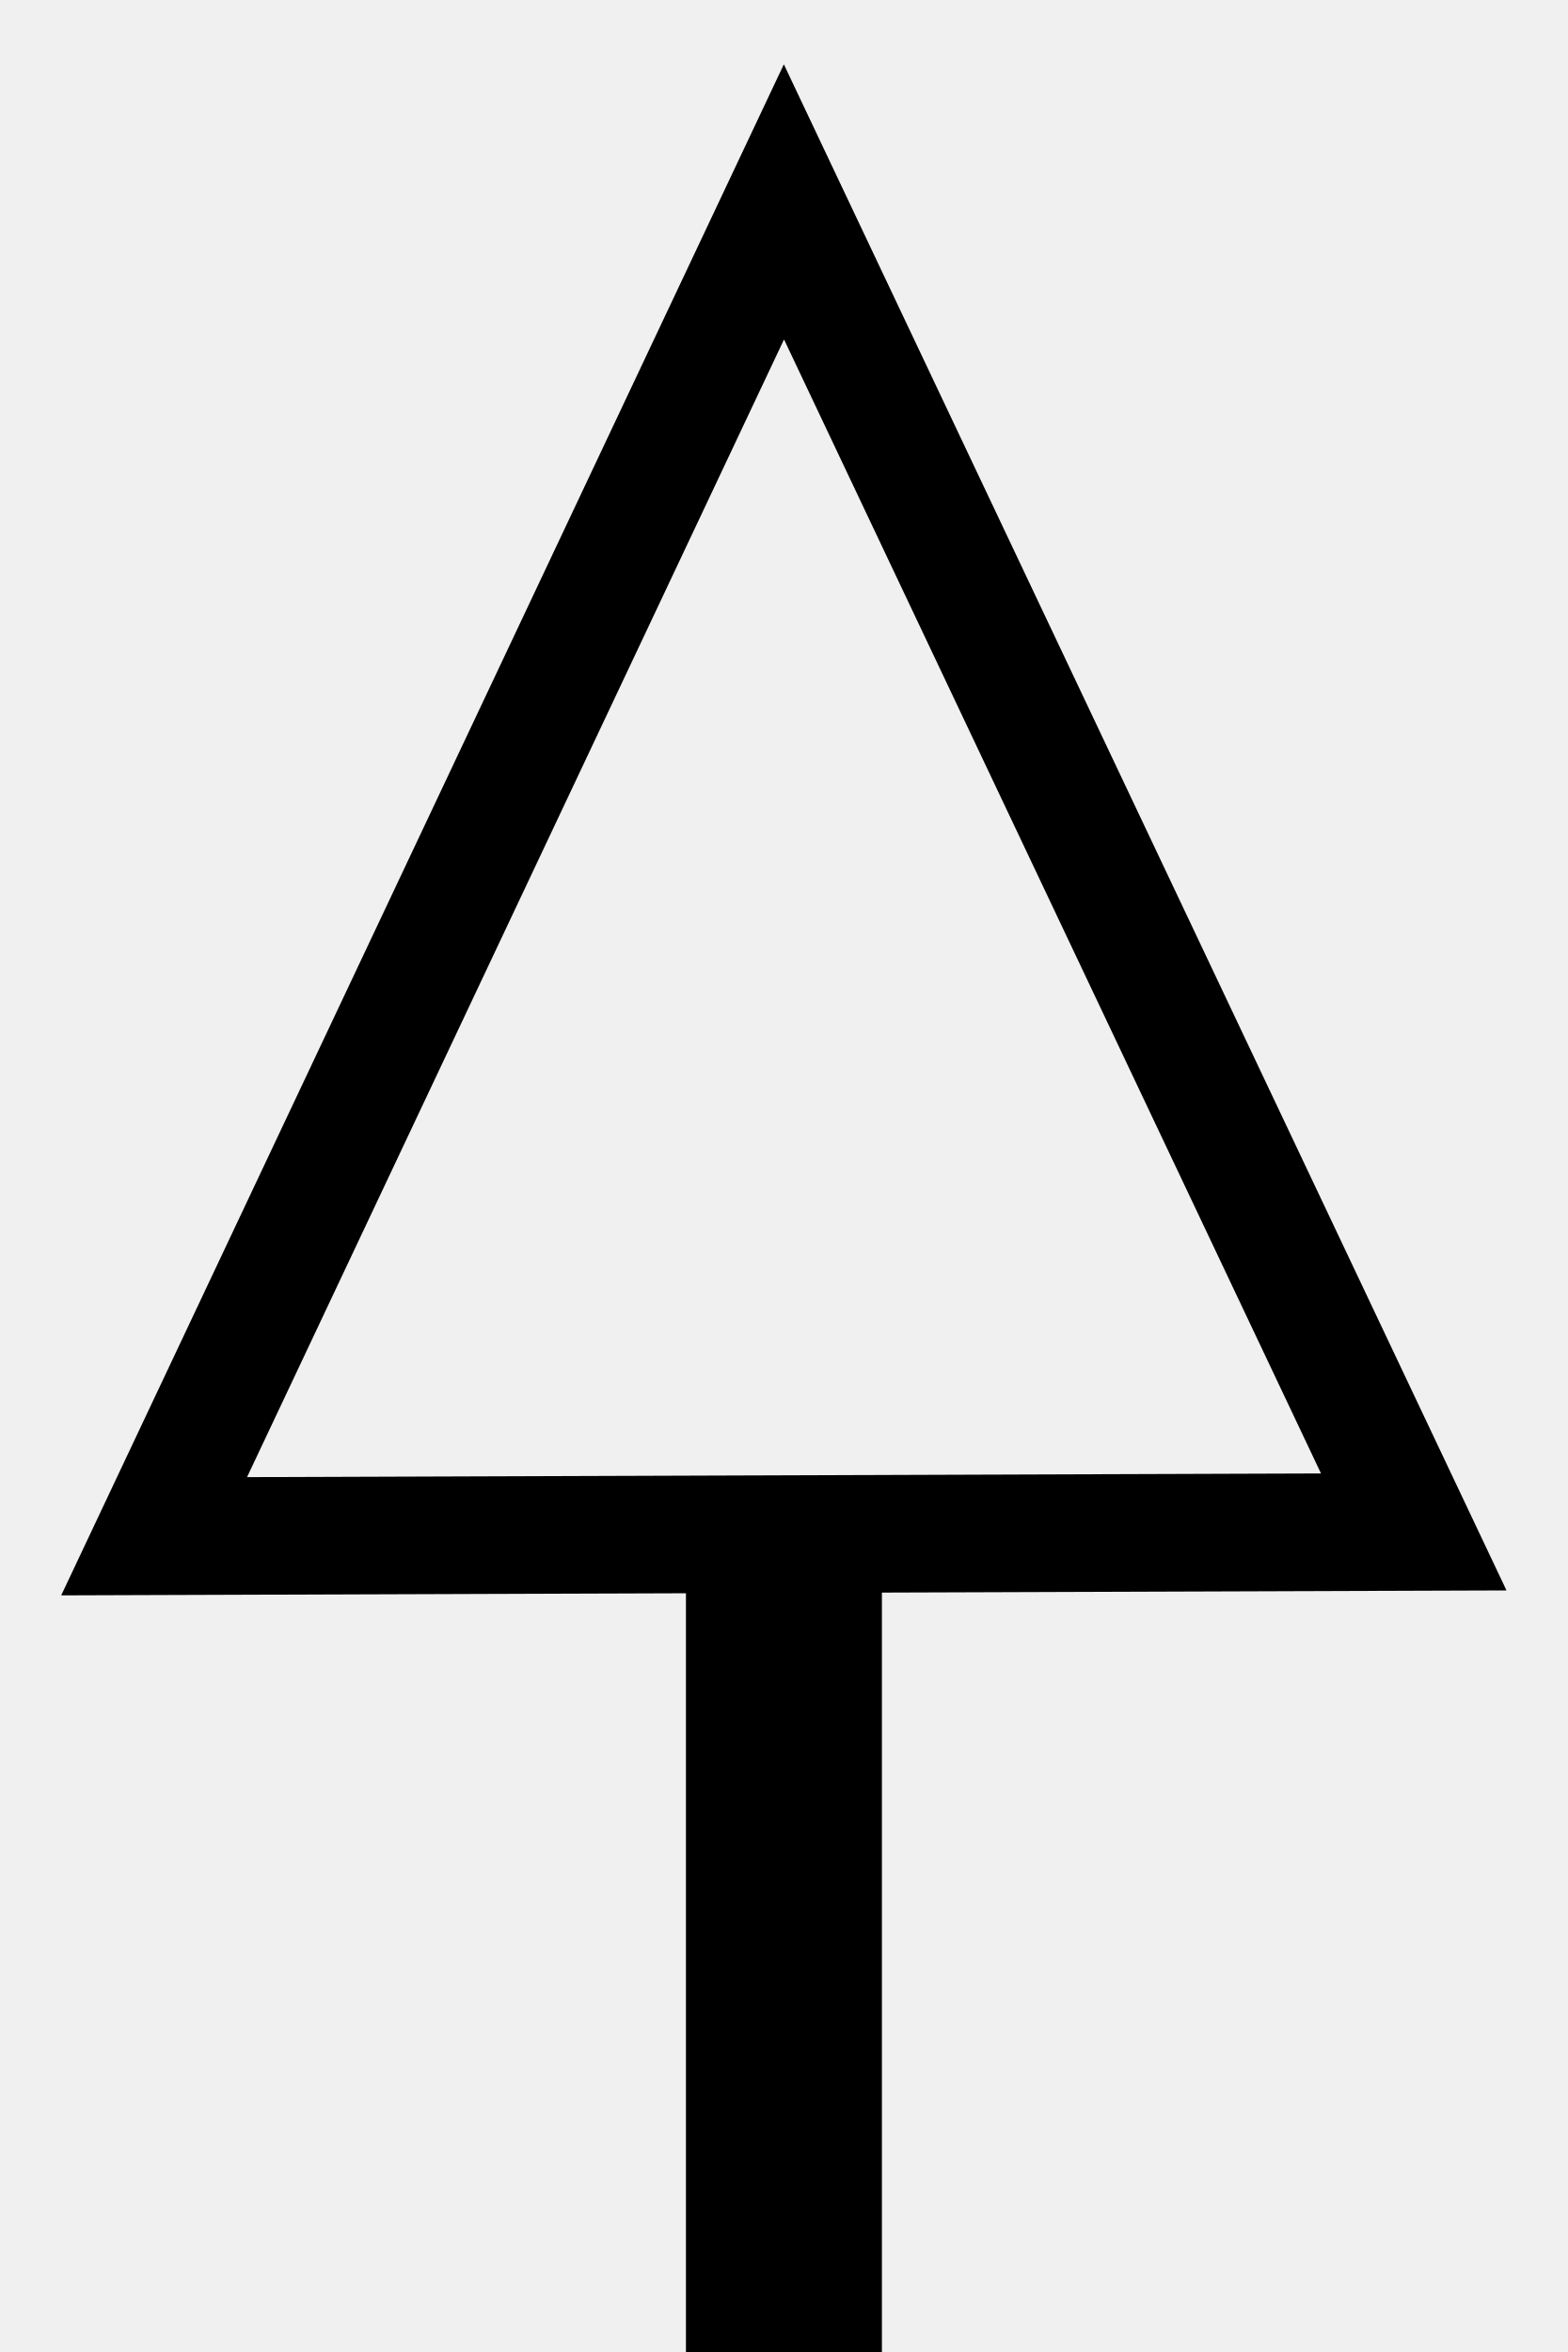
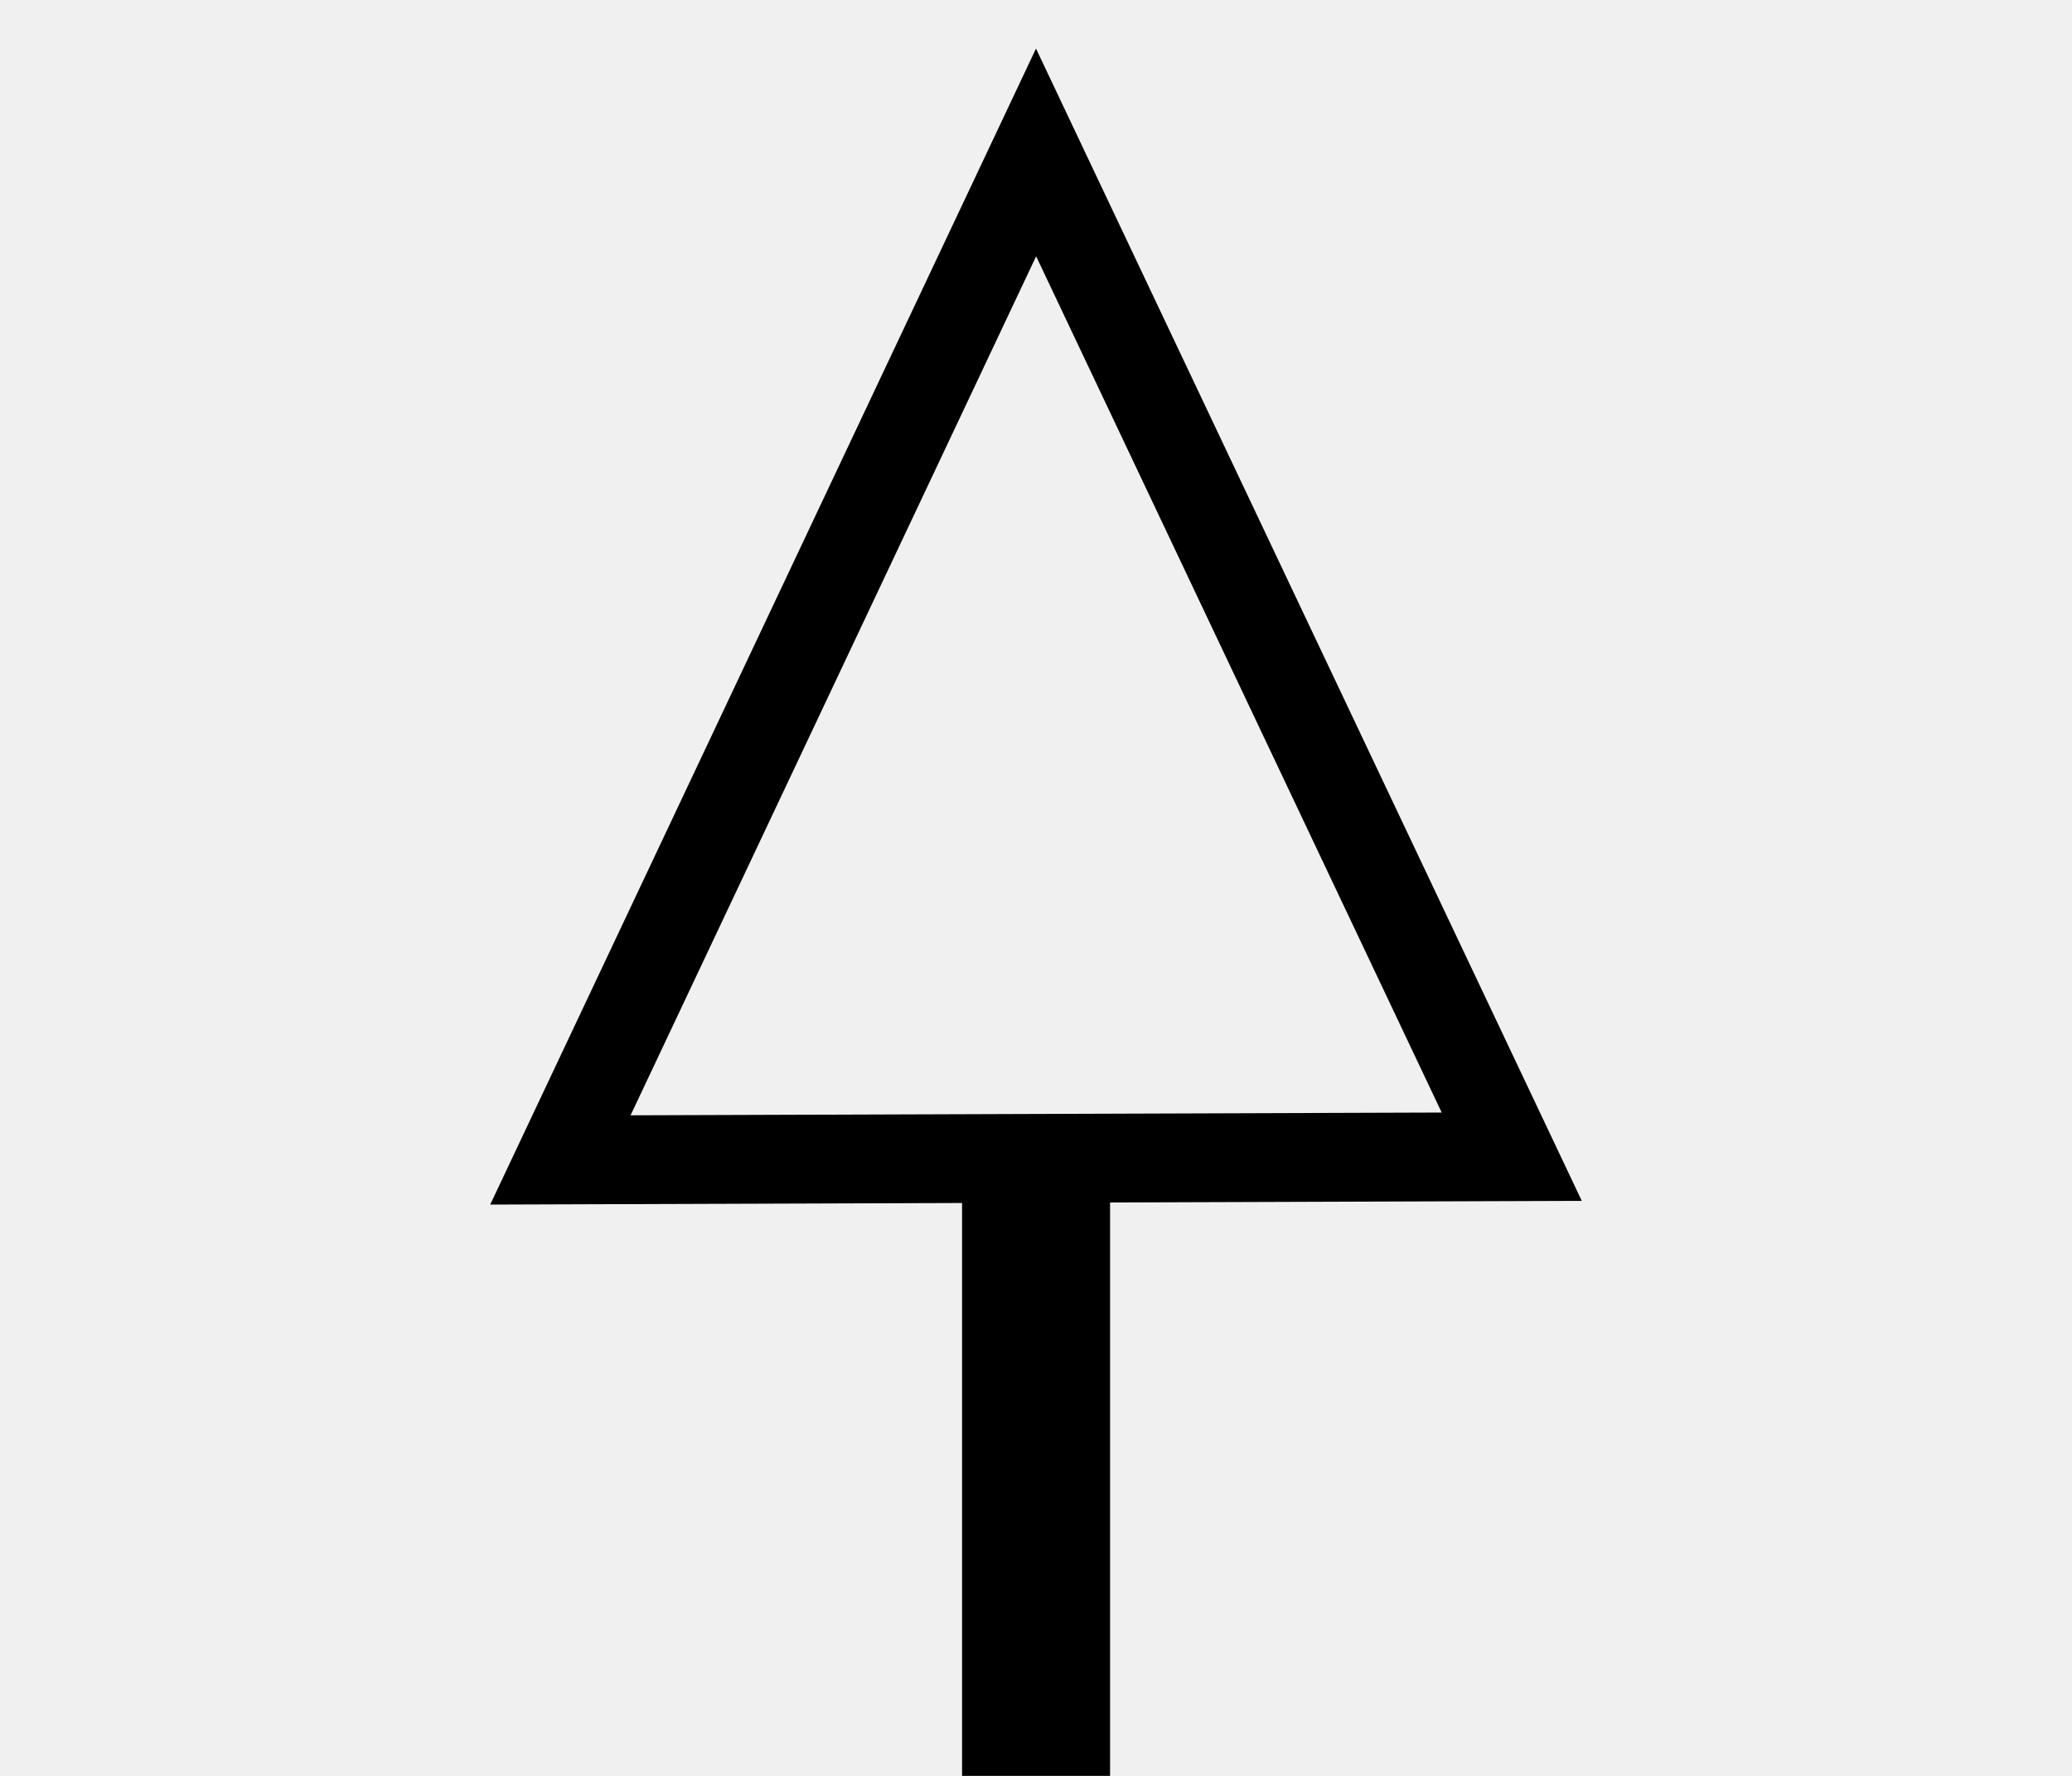
- <svg xmlns="http://www.w3.org/2000/svg" version="1.0" width="4" height="6" id="svg2">
+ <svg xmlns="http://www.w3.org/2000/svg" version="1.0" width="7" height="6" id="svg2">
  <defs id="defs1" />
  <style type="text/css" id="base">
      .outline {
        fill: none;
        stroke: black;
        stroke-width: 0.3;
      }
      .inline {
        fill: none;
        stroke: none;
        stroke-width: 0.8;
      }
      .fill {
        fill: none;
        stroke: none;
        stroke-width: 0.3;
      }
      .baseline {
        fill: none;
        stroke: black;
        stroke-width: 0.5;
      }
      .basepoint {
        fill: white;
        stroke: black;
        stroke-width: 0.5;
      }
      COLORING{}
  </style>
-   <g id="g1" transform="translate(-13.99978,-10)">
+   <g id="g1" transform="translate(-12.49978,-10)">
    <path class="baseline" d="M 16,13.914 V 16" id="TOPSHP_1" />
    <path class="fill uniform" d="m 16,10.515 1.607,3.393 -3.214,0.011 z" id="path982" />
    <path class="outline" d="m 16,10.515 1.607,3.393 -3.214,0.011 z" id="path1" />
  </g>
</svg>
